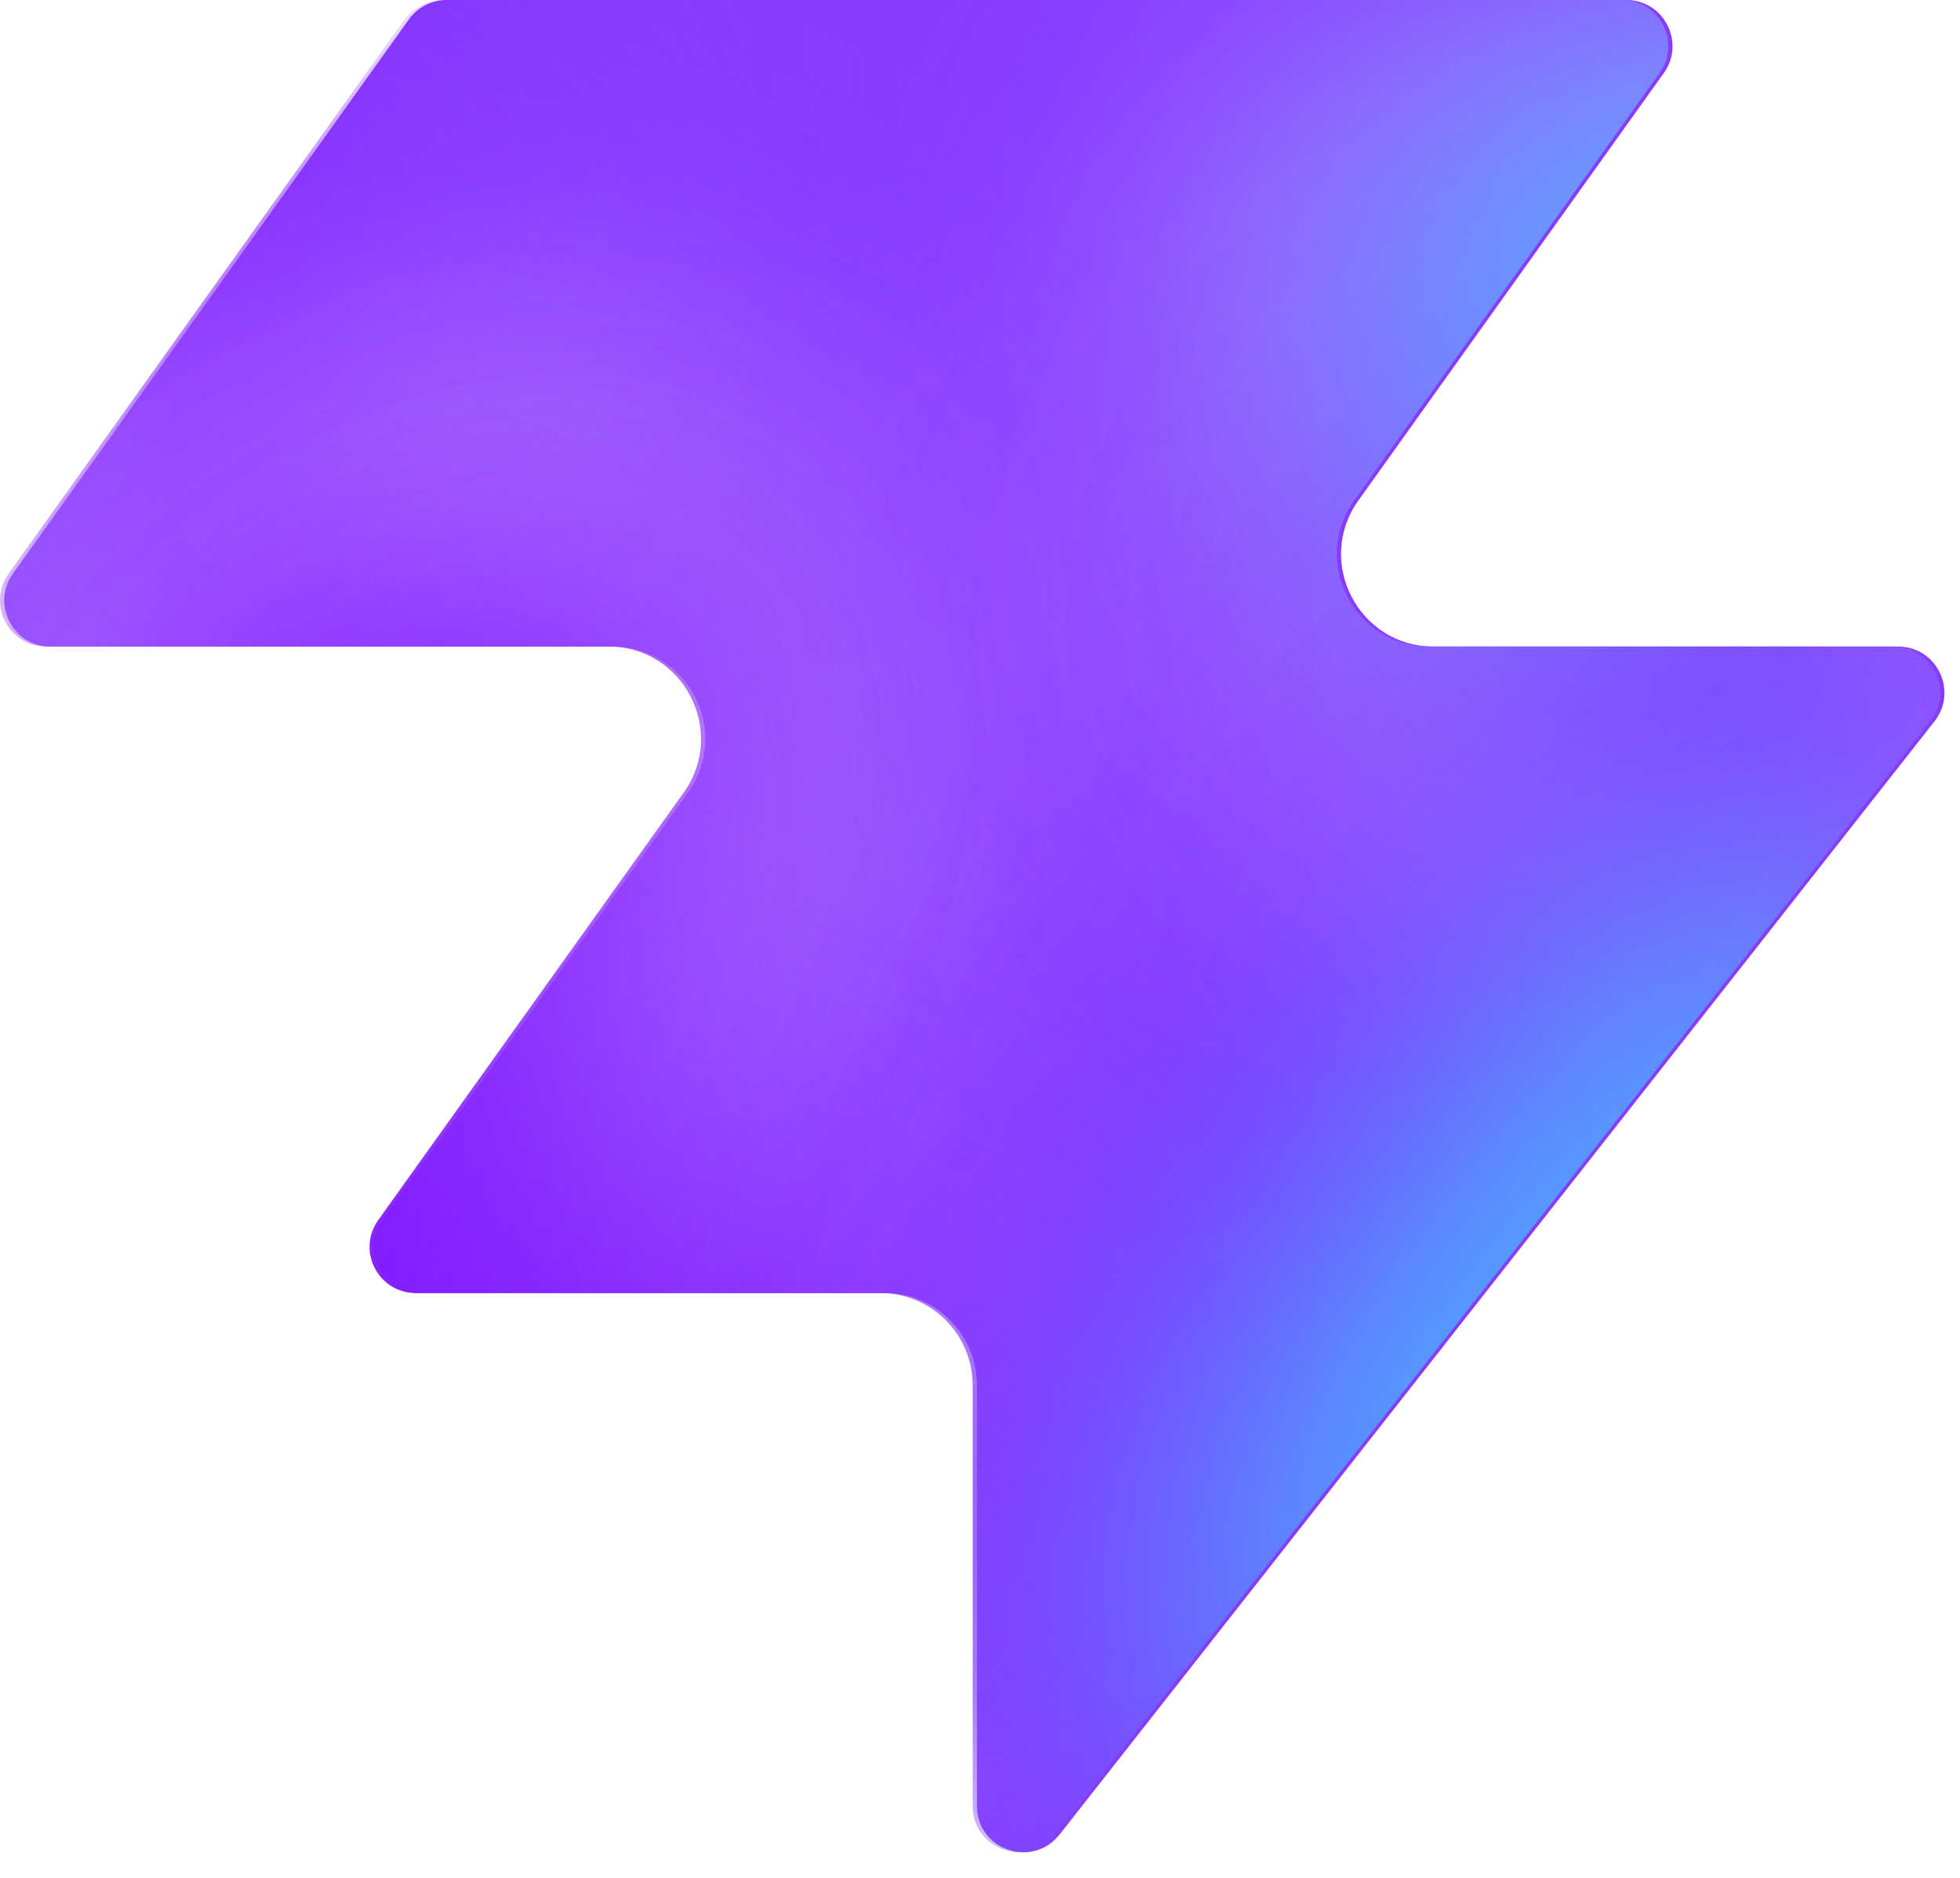
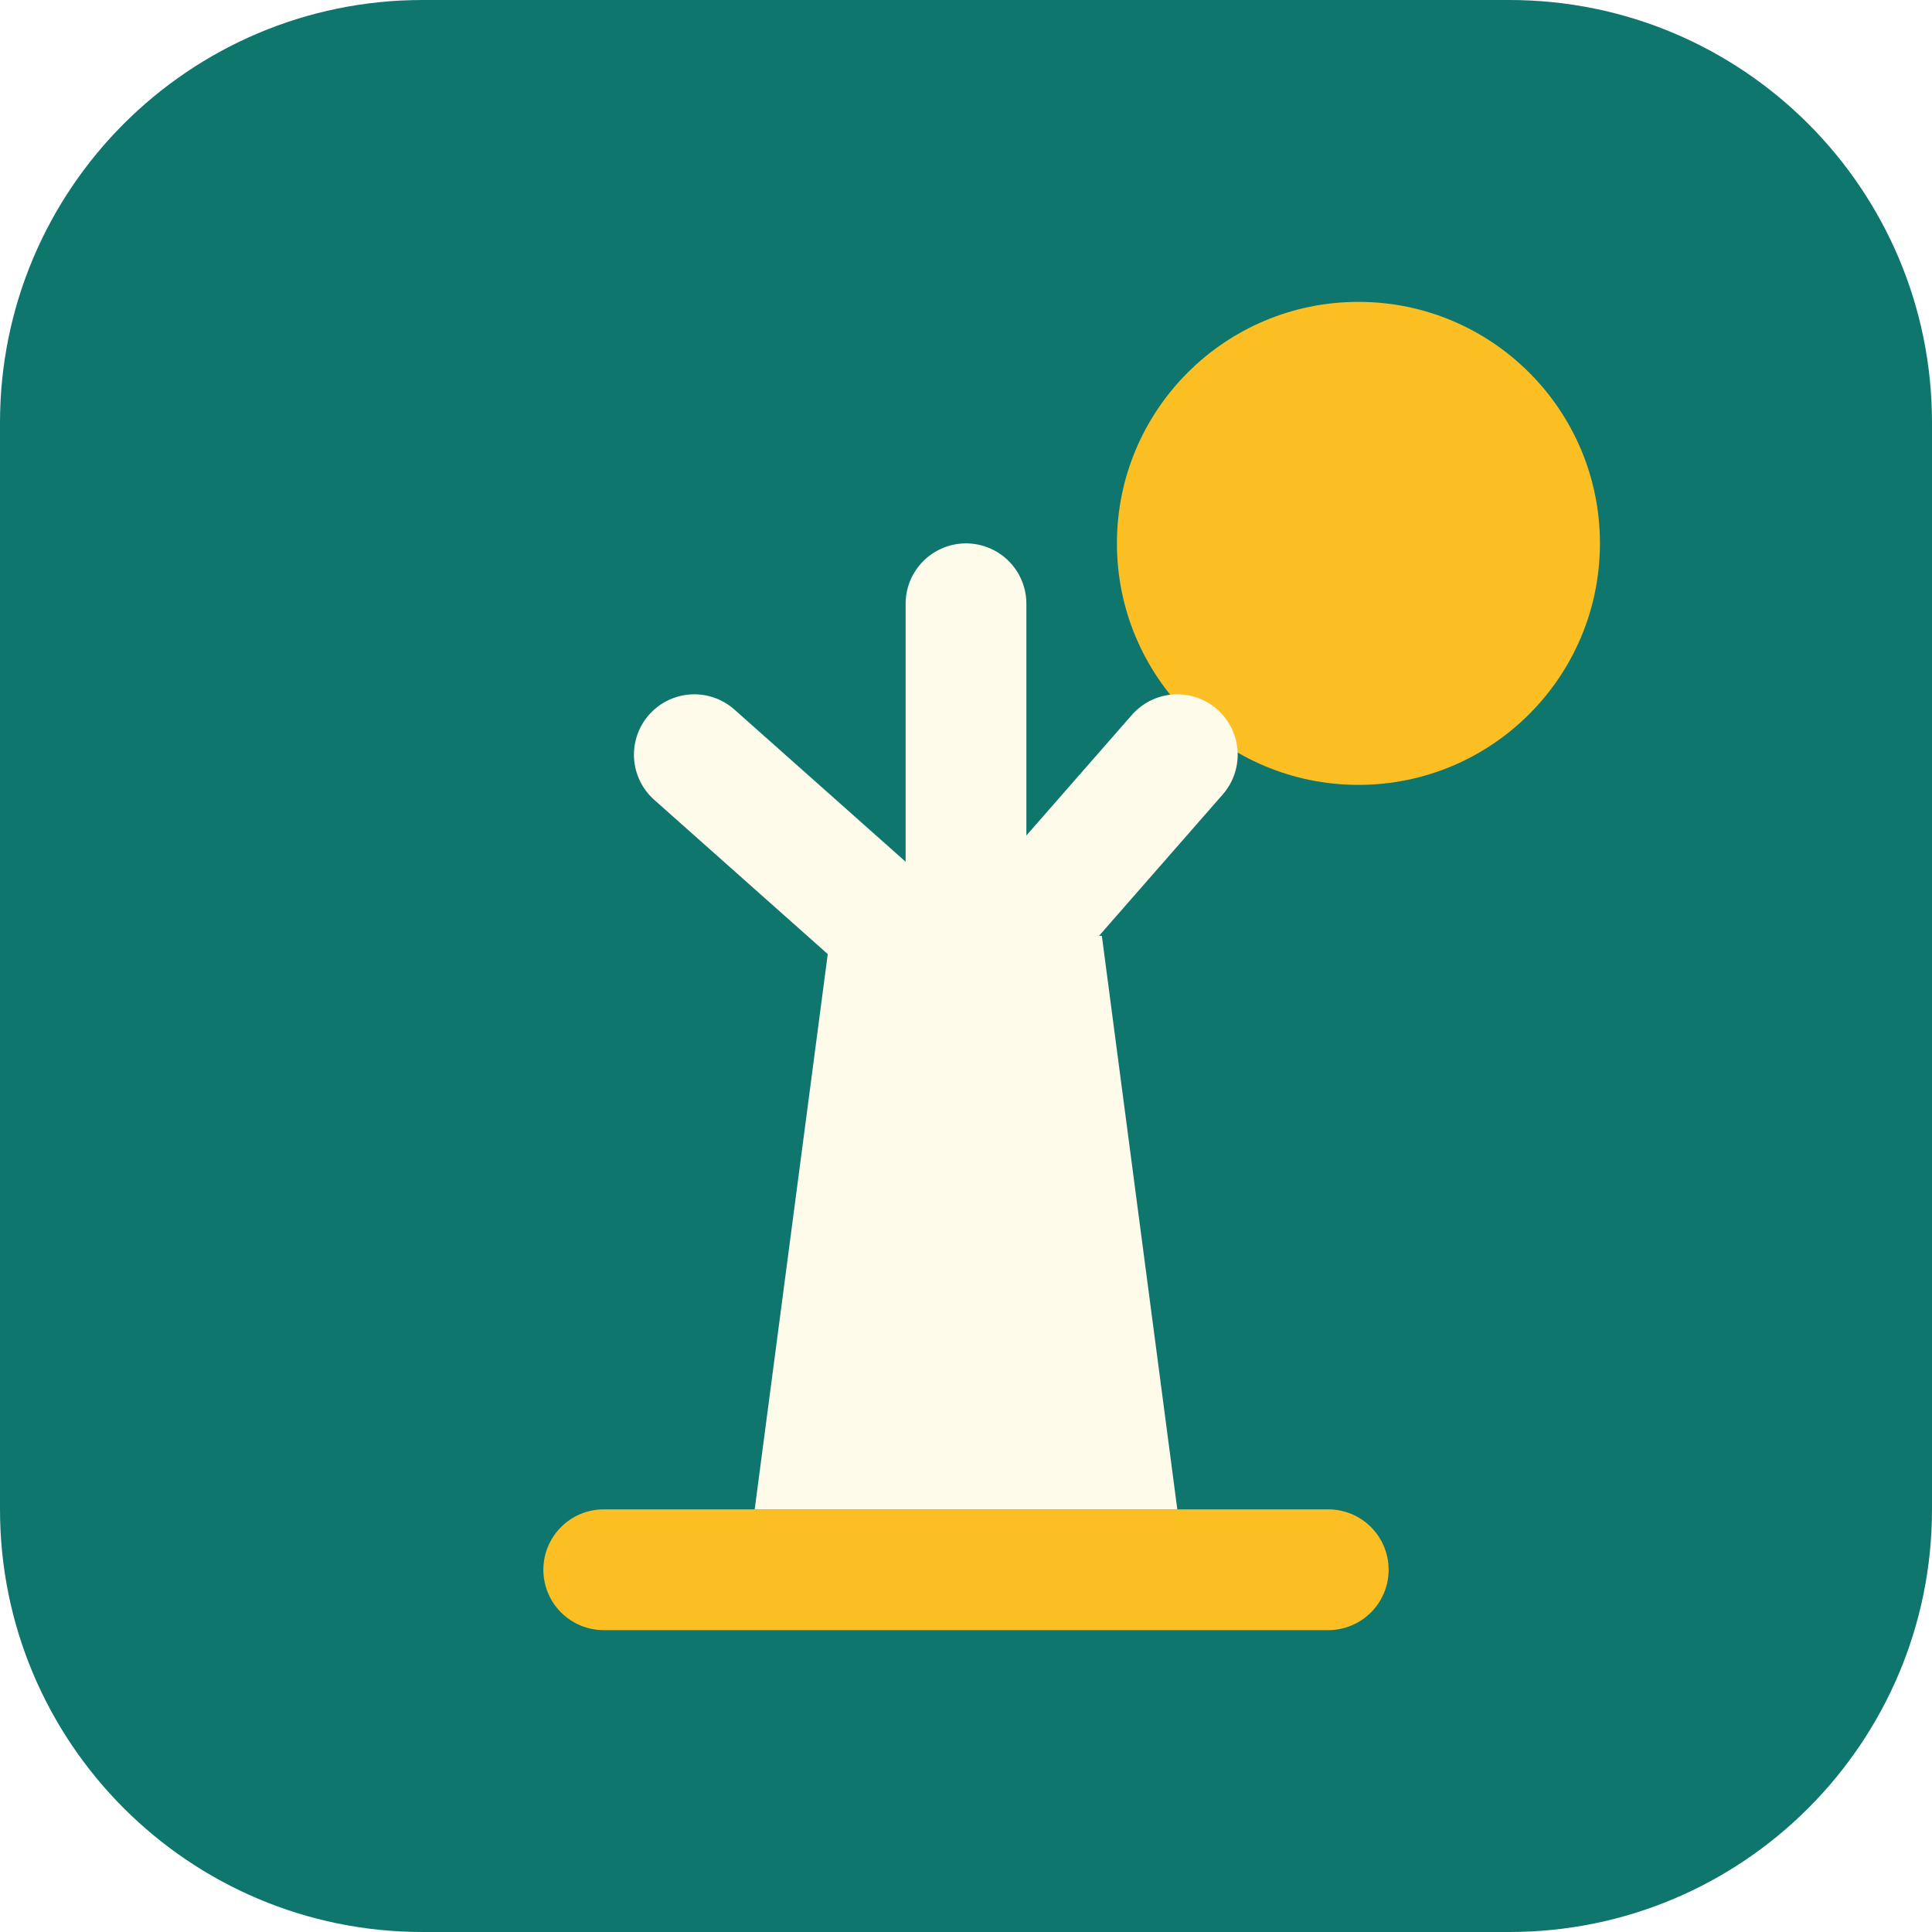
- <svg xmlns="http://www.w3.org/2000/svg" width="48" height="46" fill="none" viewBox="0 0 48 46">
-   <path fill="#863bff" d="M25.946 44.938c-.664.845-2.021.375-2.021-.698V33.937a2.26 2.26 0 0 0-2.262-2.262H10.287c-.92 0-1.456-1.04-.92-1.788l7.48-10.471c1.07-1.497 0-3.578-1.842-3.578H1.237c-.92 0-1.456-1.04-.92-1.788L10.013.474c.214-.297.556-.474.92-.474h28.894c.92 0 1.456 1.04.92 1.788l-7.48 10.471c-1.07 1.498 0 3.579 1.842 3.579h11.377c.943 0 1.473 1.088.89 1.83L25.947 44.94z" style="fill:#863bff;fill:color(display-p3 .525 .23 1);fill-opacity:1" />
-   <mask id="a" width="48" height="46" x="0" y="0" maskUnits="userSpaceOnUse" style="mask-type:alpha">
-     <path fill="#000" d="M25.842 44.938c-.664.844-2.021.375-2.021-.698V33.937a2.26 2.26 0 0 0-2.262-2.262H10.183c-.92 0-1.456-1.04-.92-1.788l7.48-10.471c1.07-1.498 0-3.579-1.842-3.579H1.133c-.92 0-1.456-1.04-.92-1.787L9.91.473c.214-.297.556-.474.92-.474h28.894c.92 0 1.456 1.04.92 1.788l-7.48 10.471c-1.07 1.498 0 3.578 1.842 3.578h11.377c.943 0 1.473 1.088.89 1.832L25.843 44.94z" style="fill:#000;fill-opacity:1" />
-   </mask>
-   <g mask="url(#a)">
-     <g filter="url(#b)">
-       <ellipse cx="5.508" cy="14.704" fill="#ede6ff" rx="5.508" ry="14.704" style="fill:#ede6ff;fill:color(display-p3 .927 .903 1);fill-opacity:1" transform="matrix(.00324 1 1 -.00324 -4.47 31.516)" />
-     </g>
-     <g filter="url(#c)">
-       <ellipse cx="10.399" cy="29.851" fill="#ede6ff" rx="10.399" ry="29.851" style="fill:#ede6ff;fill:color(display-p3 .927 .903 1);fill-opacity:1" transform="matrix(.00324 1 1 -.00324 -39.328 7.883)" />
-     </g>
-     <g filter="url(#d)">
-       <ellipse cx="5.508" cy="30.487" fill="#7e14ff" rx="5.508" ry="30.487" style="fill:#7e14ff;fill:color(display-p3 .492 .077 1);fill-opacity:1" transform="rotate(89.814 -25.913 -14.639)scale(1 -1)" />
-     </g>
-     <g filter="url(#e)">
-       <ellipse cx="5.508" cy="30.599" fill="#7e14ff" rx="5.508" ry="30.599" style="fill:#7e14ff;fill:color(display-p3 .492 .077 1);fill-opacity:1" transform="rotate(89.814 -32.644 -3.334)scale(1 -1)" />
-     </g>
-     <g filter="url(#f)">
-       <ellipse cx="5.508" cy="30.599" fill="#7e14ff" rx="5.508" ry="30.599" style="fill:#7e14ff;fill:color(display-p3 .492 .077 1);fill-opacity:1" transform="matrix(.00324 1 1 -.00324 -34.34 30.47)" />
-     </g>
-     <g filter="url(#g)">
-       <ellipse cx="14.072" cy="22.078" fill="#ede6ff" rx="14.072" ry="22.078" style="fill:#ede6ff;fill:color(display-p3 .927 .903 1);fill-opacity:1" transform="rotate(93.35 24.506 48.493)scale(-1 1)" />
-     </g>
-     <g filter="url(#h)">
-       <ellipse cx="3.47" cy="21.501" fill="#7e14ff" rx="3.47" ry="21.501" style="fill:#7e14ff;fill:color(display-p3 .492 .077 1);fill-opacity:1" transform="rotate(89.009 28.708 47.59)scale(-1 1)" />
-     </g>
-     <g filter="url(#i)">
-       <ellipse cx="3.47" cy="21.501" fill="#7e14ff" rx="3.47" ry="21.501" style="fill:#7e14ff;fill:color(display-p3 .492 .077 1);fill-opacity:1" transform="rotate(89.009 28.708 47.59)scale(-1 1)" />
-     </g>
-     <g filter="url(#j)">
-       <ellipse cx=".387" cy="8.972" fill="#7e14ff" rx="4.407" ry="29.108" style="fill:#7e14ff;fill:color(display-p3 .492 .077 1);fill-opacity:1" transform="rotate(39.51 .387 8.972)" />
-     </g>
-     <g filter="url(#k)">
-       <ellipse cx="47.523" cy="-6.092" fill="#7e14ff" rx="4.407" ry="29.108" style="fill:#7e14ff;fill:color(display-p3 .492 .077 1);fill-opacity:1" transform="rotate(37.892 47.523 -6.092)" />
-     </g>
-     <g filter="url(#l)">
-       <ellipse cx="41.412" cy="6.333" fill="#47bfff" rx="5.971" ry="9.665" style="fill:#47bfff;fill:color(display-p3 .28 .748 1);fill-opacity:1" transform="rotate(37.892 41.412 6.333)" />
-     </g>
-     <g filter="url(#m)">
-       <ellipse cx="-1.879" cy="38.332" fill="#7e14ff" rx="4.407" ry="29.108" style="fill:#7e14ff;fill:color(display-p3 .492 .077 1);fill-opacity:1" transform="rotate(37.892 -1.88 38.332)" />
-     </g>
-     <g filter="url(#n)">
-       <ellipse cx="-1.879" cy="38.332" fill="#7e14ff" rx="4.407" ry="29.108" style="fill:#7e14ff;fill:color(display-p3 .492 .077 1);fill-opacity:1" transform="rotate(37.892 -1.88 38.332)" />
-     </g>
-     <g filter="url(#o)">
-       <ellipse cx="35.651" cy="29.907" fill="#7e14ff" rx="4.407" ry="29.108" style="fill:#7e14ff;fill:color(display-p3 .492 .077 1);fill-opacity:1" transform="rotate(37.892 35.651 29.907)" />
-     </g>
-     <g filter="url(#p)">
-       <ellipse cx="38.418" cy="32.4" fill="#47bfff" rx="5.971" ry="15.297" style="fill:#47bfff;fill:color(display-p3 .28 .748 1);fill-opacity:1" transform="rotate(37.892 38.418 32.4)" />
-     </g>
+ <svg xmlns="http://www.w3.org/2000/svg" viewBox="0 0 64 64">
+   <rect width="64" height="64" rx="14" fill="#0f766e" />
+   <circle cx="45" cy="18" r="8" fill="#fbbf24" />
+   <g fill="none" stroke="#fffbeb" stroke-width="4" stroke-linecap="round">
+     <path d="M32 33V20" />
+     <path d="M32 33 23 25" />
+     <path d="M32 33 39 25" />
  </g>
-   <defs>
-     <filter id="b" width="60.045" height="41.654" x="-19.77" y="16.149" color-interpolation-filters="sRGB" filterUnits="userSpaceOnUse">
-       <feFlood flood-opacity="0" result="BackgroundImageFix" />
-       <feBlend in="SourceGraphic" in2="BackgroundImageFix" result="shape" />
-       <feGaussianBlur result="effect1_foregroundBlur_2002_17158" stdDeviation="7.659" />
-     </filter>
-     <filter id="c" width="90.34" height="51.437" x="-54.613" y="-7.533" color-interpolation-filters="sRGB" filterUnits="userSpaceOnUse">
-       <feFlood flood-opacity="0" result="BackgroundImageFix" />
-       <feBlend in="SourceGraphic" in2="BackgroundImageFix" result="shape" />
-       <feGaussianBlur result="effect1_foregroundBlur_2002_17158" stdDeviation="7.659" />
-     </filter>
-     <filter id="d" width="79.355" height="29.4" x="-49.64" y="2.03" color-interpolation-filters="sRGB" filterUnits="userSpaceOnUse">
-       <feFlood flood-opacity="0" result="BackgroundImageFix" />
-       <feBlend in="SourceGraphic" in2="BackgroundImageFix" result="shape" />
-       <feGaussianBlur result="effect1_foregroundBlur_2002_17158" stdDeviation="4.596" />
-     </filter>
-     <filter id="e" width="79.579" height="29.4" x="-45.045" y="20.029" color-interpolation-filters="sRGB" filterUnits="userSpaceOnUse">
-       <feFlood flood-opacity="0" result="BackgroundImageFix" />
-       <feBlend in="SourceGraphic" in2="BackgroundImageFix" result="shape" />
-       <feGaussianBlur result="effect1_foregroundBlur_2002_17158" stdDeviation="4.596" />
-     </filter>
-     <filter id="f" width="79.579" height="29.4" x="-43.513" y="21.178" color-interpolation-filters="sRGB" filterUnits="userSpaceOnUse">
-       <feFlood flood-opacity="0" result="BackgroundImageFix" />
-       <feBlend in="SourceGraphic" in2="BackgroundImageFix" result="shape" />
-       <feGaussianBlur result="effect1_foregroundBlur_2002_17158" stdDeviation="4.596" />
-     </filter>
-     <filter id="g" width="74.749" height="58.852" x="15.756" y="-17.901" color-interpolation-filters="sRGB" filterUnits="userSpaceOnUse">
-       <feFlood flood-opacity="0" result="BackgroundImageFix" />
-       <feBlend in="SourceGraphic" in2="BackgroundImageFix" result="shape" />
-       <feGaussianBlur result="effect1_foregroundBlur_2002_17158" stdDeviation="7.659" />
-     </filter>
-     <filter id="h" width="61.377" height="25.362" x="23.548" y="2.284" color-interpolation-filters="sRGB" filterUnits="userSpaceOnUse">
-       <feFlood flood-opacity="0" result="BackgroundImageFix" />
-       <feBlend in="SourceGraphic" in2="BackgroundImageFix" result="shape" />
-       <feGaussianBlur result="effect1_foregroundBlur_2002_17158" stdDeviation="4.596" />
-     </filter>
-     <filter id="i" width="61.377" height="25.362" x="23.548" y="2.284" color-interpolation-filters="sRGB" filterUnits="userSpaceOnUse">
-       <feFlood flood-opacity="0" result="BackgroundImageFix" />
-       <feBlend in="SourceGraphic" in2="BackgroundImageFix" result="shape" />
-       <feGaussianBlur result="effect1_foregroundBlur_2002_17158" stdDeviation="4.596" />
-     </filter>
-     <filter id="j" width="56.045" height="63.649" x="-27.636" y="-22.853" color-interpolation-filters="sRGB" filterUnits="userSpaceOnUse">
-       <feFlood flood-opacity="0" result="BackgroundImageFix" />
-       <feBlend in="SourceGraphic" in2="BackgroundImageFix" result="shape" />
-       <feGaussianBlur result="effect1_foregroundBlur_2002_17158" stdDeviation="4.596" />
-     </filter>
-     <filter id="k" width="54.814" height="64.646" x="20.116" y="-38.415" color-interpolation-filters="sRGB" filterUnits="userSpaceOnUse">
-       <feFlood flood-opacity="0" result="BackgroundImageFix" />
-       <feBlend in="SourceGraphic" in2="BackgroundImageFix" result="shape" />
-       <feGaussianBlur result="effect1_foregroundBlur_2002_17158" stdDeviation="4.596" />
-     </filter>
-     <filter id="l" width="33.541" height="35.313" x="24.641" y="-11.323" color-interpolation-filters="sRGB" filterUnits="userSpaceOnUse">
-       <feFlood flood-opacity="0" result="BackgroundImageFix" />
-       <feBlend in="SourceGraphic" in2="BackgroundImageFix" result="shape" />
-       <feGaussianBlur result="effect1_foregroundBlur_2002_17158" stdDeviation="4.596" />
-     </filter>
-     <filter id="m" width="54.814" height="64.646" x="-29.286" y="6.009" color-interpolation-filters="sRGB" filterUnits="userSpaceOnUse">
-       <feFlood flood-opacity="0" result="BackgroundImageFix" />
-       <feBlend in="SourceGraphic" in2="BackgroundImageFix" result="shape" />
-       <feGaussianBlur result="effect1_foregroundBlur_2002_17158" stdDeviation="4.596" />
-     </filter>
-     <filter id="n" width="54.814" height="64.646" x="-29.286" y="6.009" color-interpolation-filters="sRGB" filterUnits="userSpaceOnUse">
-       <feFlood flood-opacity="0" result="BackgroundImageFix" />
-       <feBlend in="SourceGraphic" in2="BackgroundImageFix" result="shape" />
-       <feGaussianBlur result="effect1_foregroundBlur_2002_17158" stdDeviation="4.596" />
-     </filter>
-     <filter id="o" width="54.814" height="64.646" x="8.244" y="-2.416" color-interpolation-filters="sRGB" filterUnits="userSpaceOnUse">
-       <feFlood flood-opacity="0" result="BackgroundImageFix" />
-       <feBlend in="SourceGraphic" in2="BackgroundImageFix" result="shape" />
-       <feGaussianBlur result="effect1_foregroundBlur_2002_17158" stdDeviation="4.596" />
-     </filter>
-     <filter id="p" width="39.409" height="43.623" x="18.713" y="10.588" color-interpolation-filters="sRGB" filterUnits="userSpaceOnUse">
-       <feFlood flood-opacity="0" result="BackgroundImageFix" />
-       <feBlend in="SourceGraphic" in2="BackgroundImageFix" result="shape" />
-       <feGaussianBlur result="effect1_foregroundBlur_2002_17158" stdDeviation="4.596" />
-     </filter>
-   </defs>
+   <path d="M25 50 27.5 31h9L39 50Z" fill="#fffbeb" />
+   <rect x="18" y="50" width="28" height="4" rx="2" fill="#fbbf24" />
</svg>
